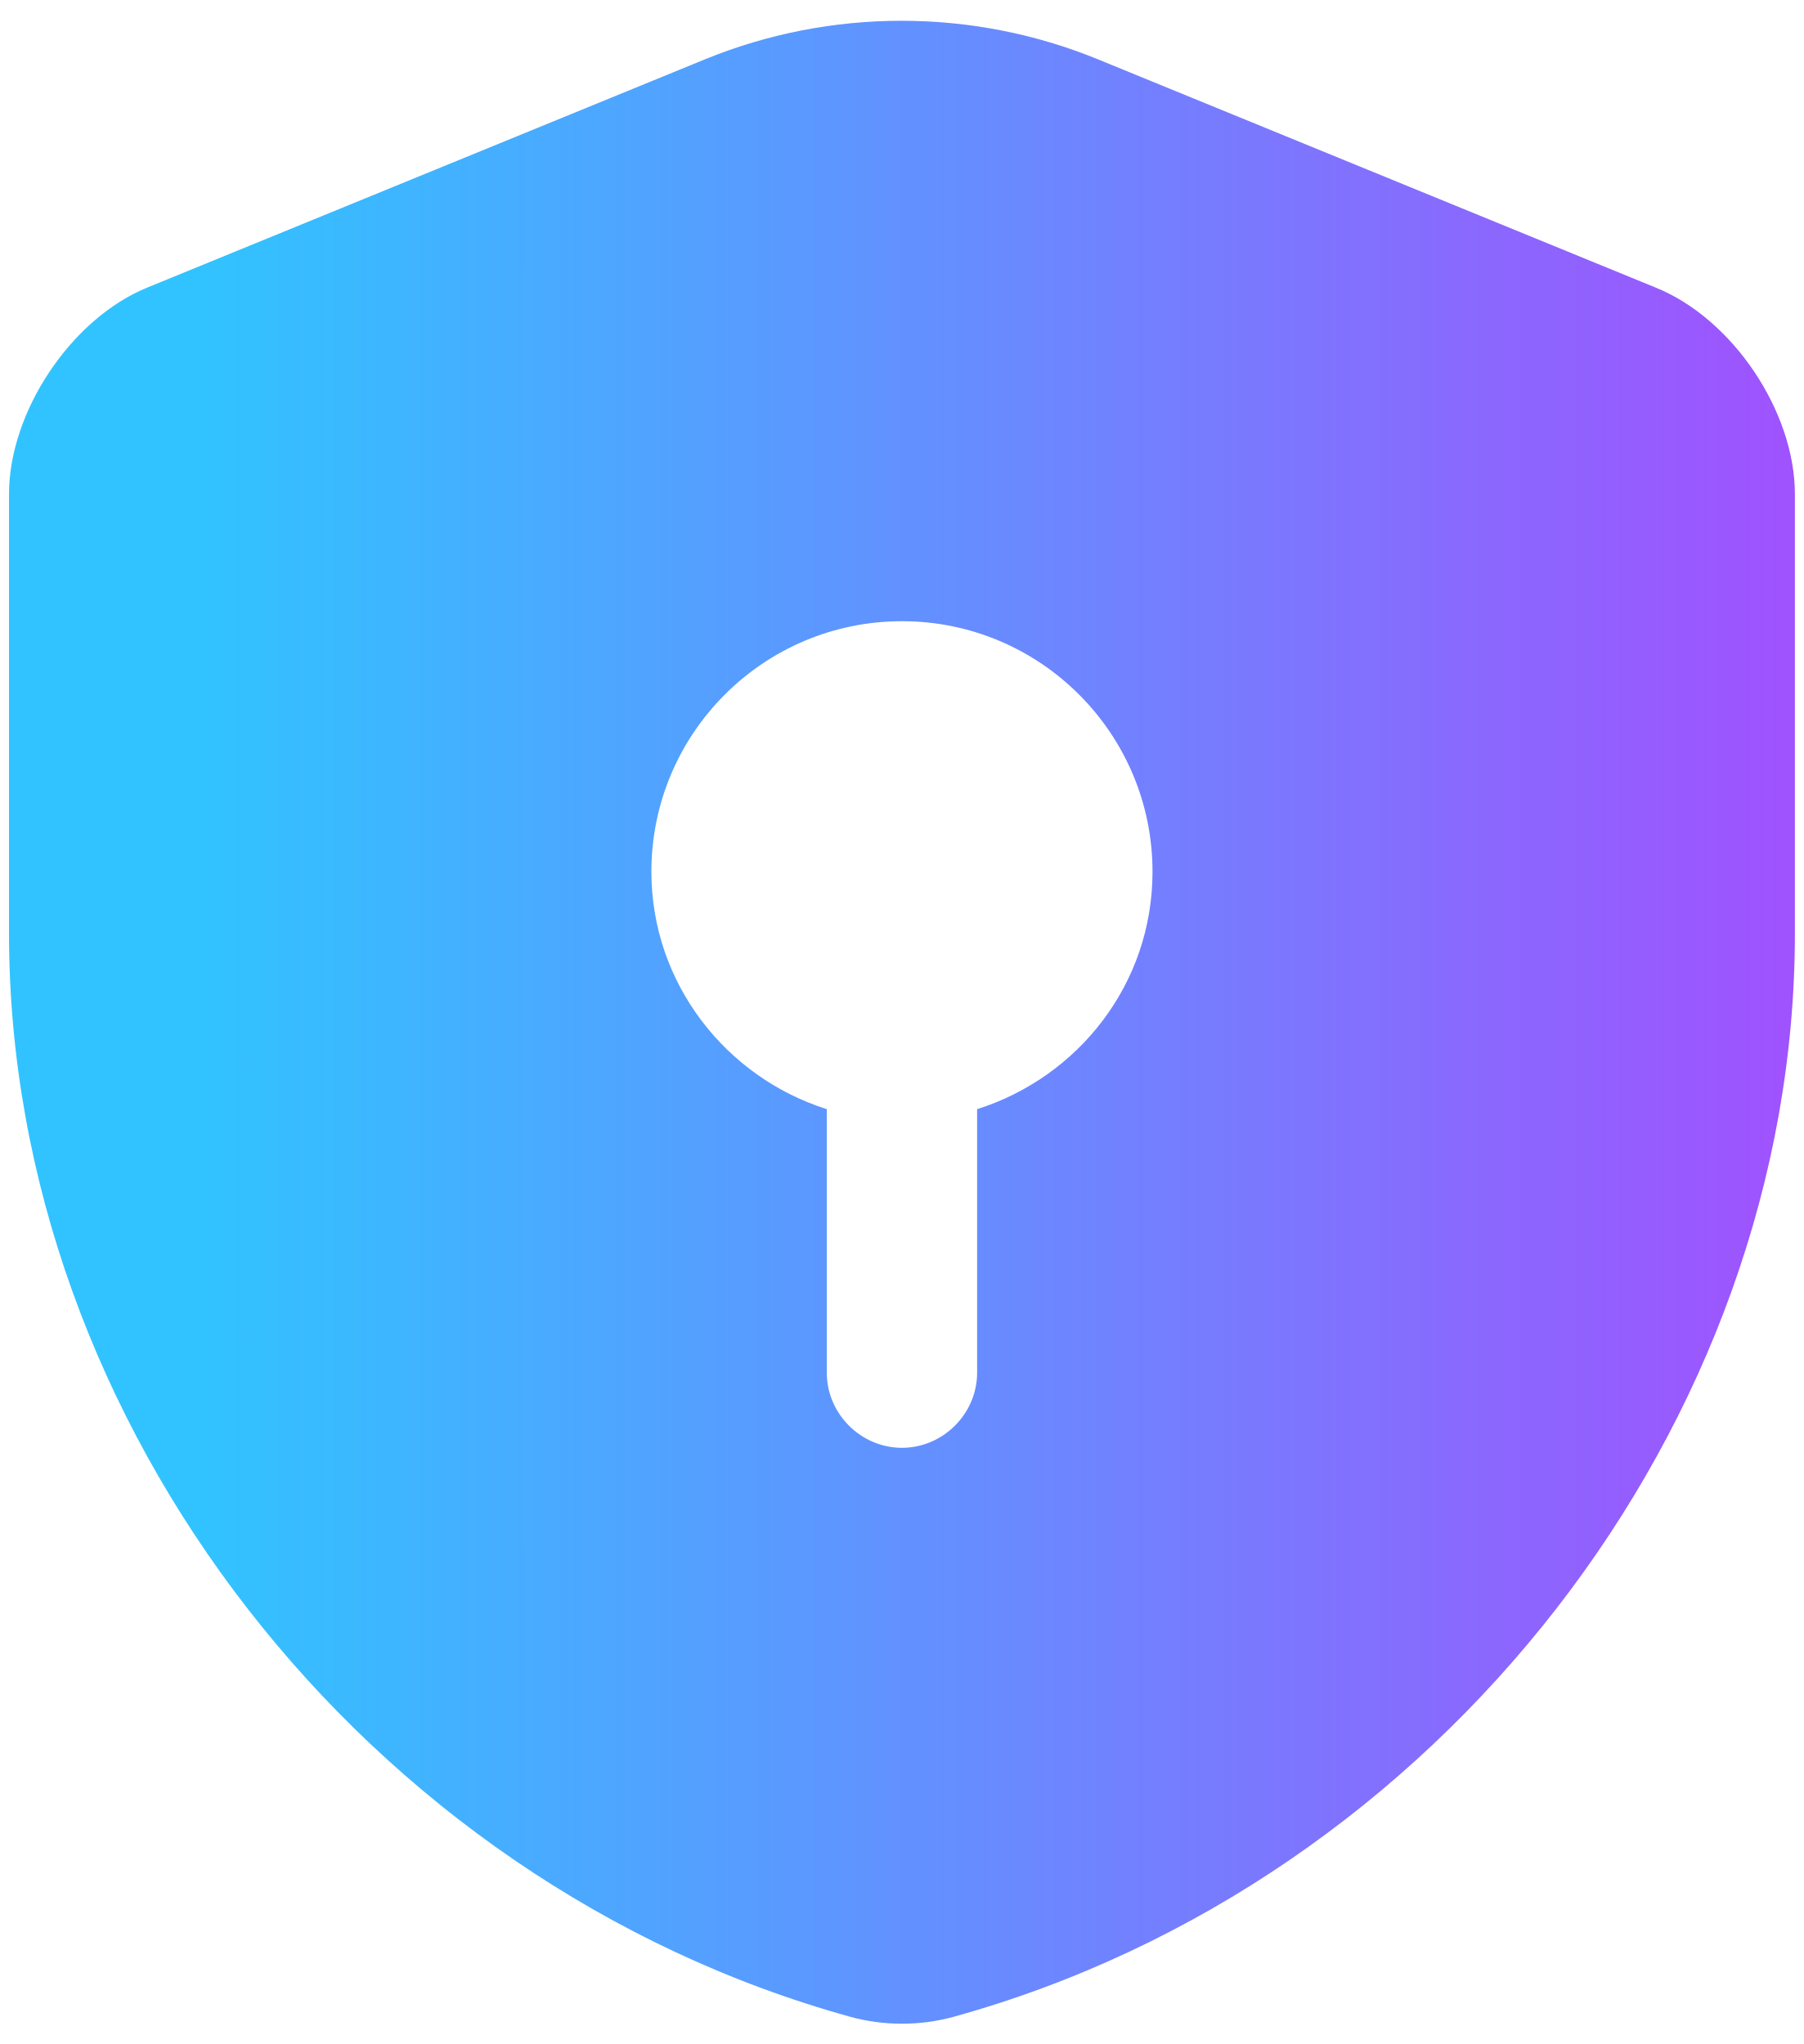
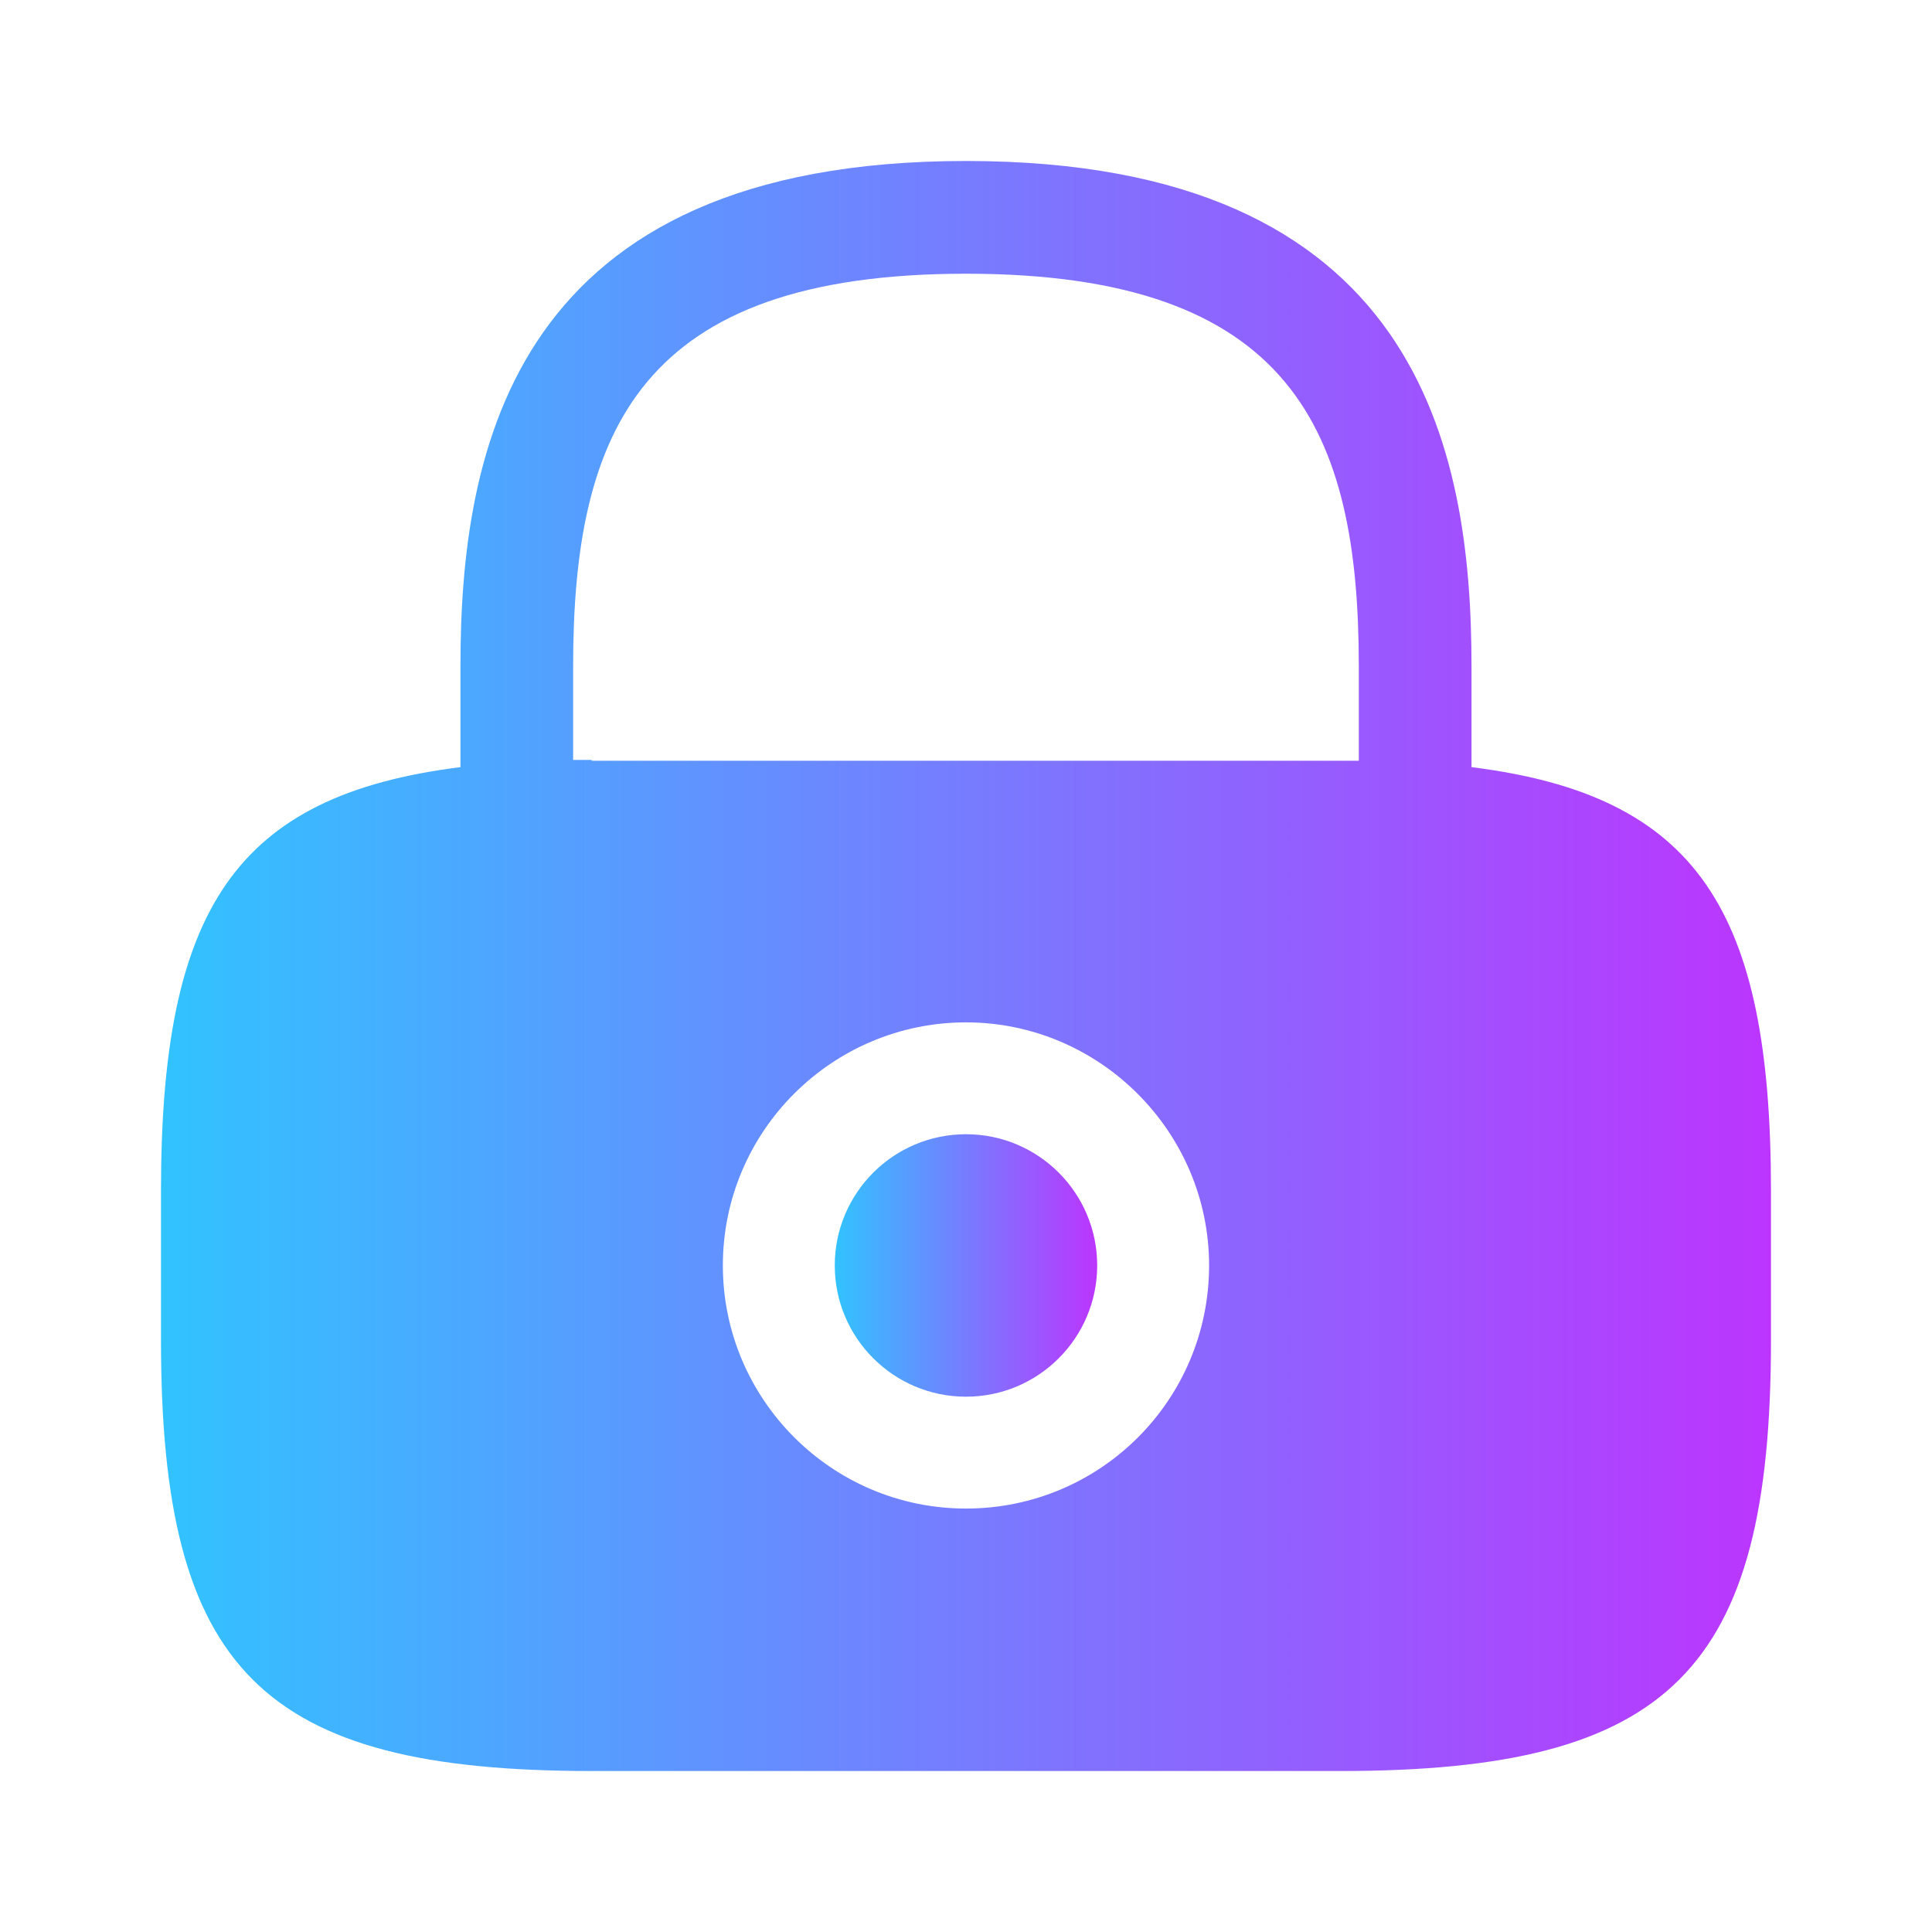
- <svg xmlns="http://www.w3.org/2000/svg" width="30" height="34" viewBox="0 0 30 34" fill="none">
-   <path d="M29.85 15.533V8.217C29.85 6.85 28.817 5.3 27.533 4.783L18.25 0.983C16.167 0.133 13.817 0.133 11.733 0.983L2.45 4.783C1.183 5.3 0.15 6.85 0.15 8.217V15.533C0.15 23.683 6.067 31.317 14.15 33.55C14.7 33.7 15.3 33.7 15.85 33.55C23.933 31.317 29.85 23.683 29.85 15.533ZM16.25 18.45V22.833C16.25 23.517 15.683 24.083 15 24.083C14.317 24.083 13.75 23.517 13.75 22.833V18.45C12.067 17.917 10.833 16.35 10.833 14.5C10.833 12.2 12.7 10.333 15 10.333C17.3 10.333 19.167 12.2 19.167 14.5C19.167 16.367 17.933 17.917 16.25 18.45Z" fill="url(#paint0_linear_21_5308)" />
+ <svg xmlns="http://www.w3.org/2000/svg" width="40" height="40" viewBox="0 0 40 40" fill="none">
+   <path d="M20 28.917C21.5 28.917 22.716 27.7 22.716 26.2C22.716 24.7 21.5 23.483 20 23.483C18.5 23.483 17.283 24.7 17.283 26.2C17.283 27.7 18.5 28.917 20 28.917Z" fill="url(#paint0_linear_21_5325)" />
+   <path d="M30.466 15.883V13.8C30.466 9.3 29.383 3.333 20 3.333C10.616 3.333 9.533 9.3 9.533 13.8V15.883C4.866 16.467 3.333 18.833 3.333 24.65V27.75C3.333 34.583 5.416 36.667 12.25 36.667H27.75C34.583 36.667 36.666 34.583 36.666 27.75V24.65C36.666 18.833 35.133 16.467 30.466 15.883ZM20 31.233C17.216 31.233 14.966 28.967 14.966 26.2C14.966 23.417 17.233 21.167 20 21.167C22.766 21.167 25.033 23.433 25.033 26.2C25.033 28.983 22.783 31.233 20 31.233ZM12.25 15.733C12.116 15.733 12 15.733 11.866 15.733V13.8C11.866 8.917 13.25 5.667 20 5.667C26.75 5.667 28.133 8.917 28.133 13.8V15.75C28 15.75 27.883 15.75 27.75 15.75H12.25V15.733Z" fill="url(#paint1_linear_21_5325)" />
  <defs>
-     <linearGradient id="paint0_linear_21_5308" x1="3.333" y1="20.002" x2="36.65" y2="20.002" gradientUnits="userSpaceOnUse">
+     <linearGradient id="paint0_linear_21_5325" x1="17.283" y1="26.2" x2="22.716" y2="26.2" gradientUnits="userSpaceOnUse">
+       <stop stop-color="#31C3FF" />
+       <stop offset="1" stop-color="#BC35FE" />
+     </linearGradient>
+     <linearGradient id="paint1_linear_21_5325" x1="3.333" y1="20.002" x2="36.666" y2="20.002" gradientUnits="userSpaceOnUse">
      <stop stop-color="#31C3FF" />
      <stop offset="1" stop-color="#BC35FE" />
    </linearGradient>
  </defs>
</svg>
